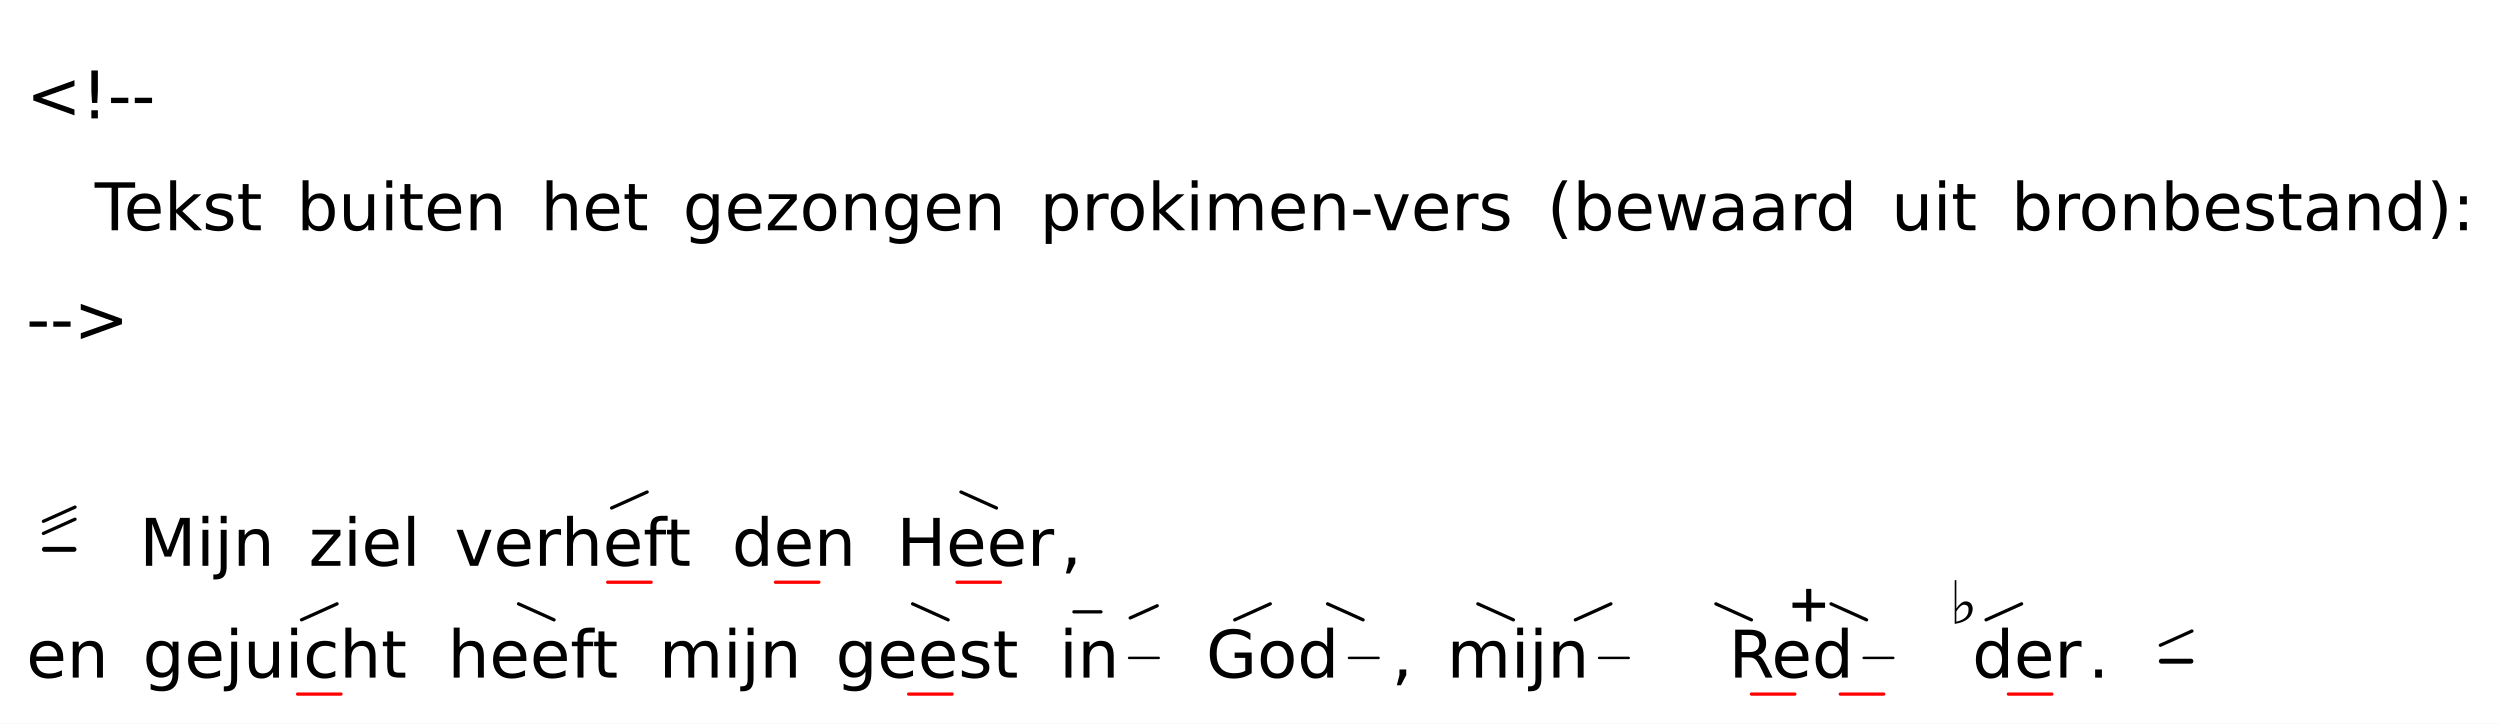
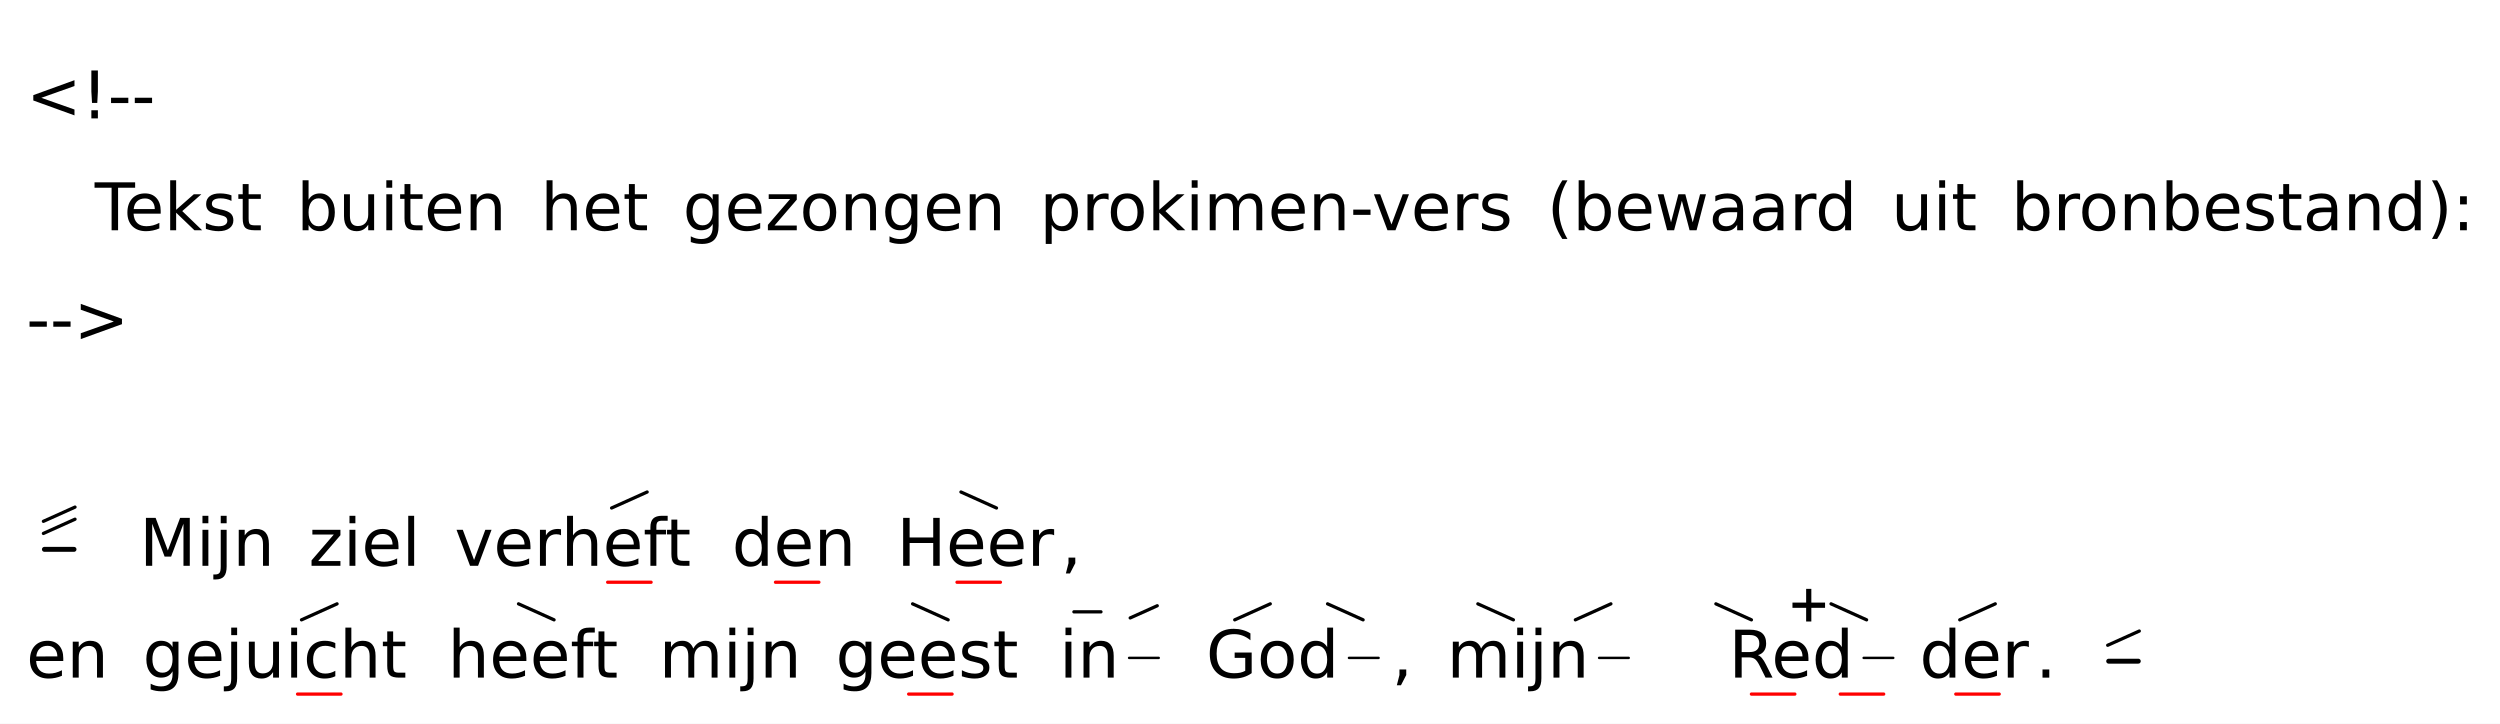
<svg xmlns="http://www.w3.org/2000/svg" class="vsa-svg" width="760" height="220" viewBox="0 0 760 220">
  <rect width="100%" height="100%" fill="white" />
  <g class="vsa-score">
    <g class="vsa-line" data-vsa-line="1">
      <g class="vsa-unit vsa-unit-text" data-vsa-unit="1">
        <text class="vsa-text vsa-free-text" x="8.00" y="36.00" xml:space="preserve" font-family="DejaVu Sans" font-size="20.00">&lt;!--</text>
      </g>
    </g>
    <g class="vsa-line" data-vsa-line="2">
      <g class="vsa-unit vsa-unit-text" data-vsa-unit="2">
        <text class="vsa-text vsa-free-text" x="28.80" y="70.00" xml:space="preserve" font-family="DejaVu Sans" font-size="20.00">Tekst</text>
      </g>
      <g class="vsa-unit vsa-unit-text" data-vsa-unit="4">
        <text class="vsa-text vsa-free-text" x="90.18" y="70.00" xml:space="preserve" font-family="DejaVu Sans" font-size="20.00">buiten</text>
      </g>
      <g class="vsa-unit vsa-unit-text" data-vsa-unit="6">
        <text class="vsa-text vsa-free-text" x="164.35" y="70.00" xml:space="preserve" font-family="DejaVu Sans" font-size="20.00">het</text>
      </g>
      <g class="vsa-unit vsa-unit-text" data-vsa-unit="8">
        <text class="vsa-text vsa-free-text" x="207.58" y="70.00" xml:space="preserve" font-family="DejaVu Sans" font-size="20.00">gezongen</text>
      </g>
      <g class="vsa-unit vsa-unit-text" data-vsa-unit="10">
        <text class="vsa-text vsa-free-text" x="316.09" y="70.00" xml:space="preserve" font-family="DejaVu Sans" font-size="20.00">prokimen-vers</text>
      </g>
      <g class="vsa-unit vsa-unit-text" data-vsa-unit="12">
        <text class="vsa-text vsa-free-text" x="470.30" y="70.00" xml:space="preserve" font-family="DejaVu Sans" font-size="20.00">(bewaard</text>
      </g>
      <g class="vsa-unit vsa-unit-text" data-vsa-unit="14">
        <text class="vsa-text vsa-free-text" x="574.95" y="70.00" xml:space="preserve" font-family="DejaVu Sans" font-size="20.00">uit</text>
      </g>
      <g class="vsa-unit vsa-unit-text" data-vsa-unit="16">
        <text class="vsa-text vsa-free-text" x="611.43" y="70.00" xml:space="preserve" font-family="DejaVu Sans" font-size="20.00">bronbestand):</text>
      </g>
    </g>
    <g class="vsa-line" data-vsa-line="3">
      <g class="vsa-unit vsa-unit-text" data-vsa-unit="1">
        <text class="vsa-text vsa-free-text" x="8.00" y="104.00" xml:space="preserve" font-family="DejaVu Sans" font-size="20.00">--&gt;</text>
      </g>
    </g>
    <g class="vsa-line" data-vsa-line="4">
</g>
    <g class="vsa-line" data-vsa-line="5">
      <g class="vsa-unit vsa-pitch-marker" data-vsa-unit="1">
        <g class="vsa-pitch-marker-upper-glyph vsa-upper-glyphs">
          <line class="vsa-glyph vsa-upper-glyph vsa-glyph-rise" x1="13.20" y1="162.16" x2="22.80" y2="157.84" stroke="black" stroke-width="1.00" stroke-linecap="round" />
          <line class="vsa-glyph vsa-upper-glyph vsa-glyph-rise" x1="13.20" y1="158.48" x2="22.80" y2="154.16" stroke="black" stroke-width="1.00" stroke-linecap="round" />
        </g>
        <line class="vsa-pitch-marker-dash" x1="13.50" y1="167.00" x2="22.50" y2="167.00" stroke="black" stroke-width="1.50" stroke-linecap="round" />
      </g>
      <g class="vsa-unit vsa-unit-text" data-vsa-unit="3">
        <text class="vsa-text vsa-free-text" x="42.40" y="172.00" xml:space="preserve" font-family="DejaVu Sans" font-size="20.00">Mijn</text>
      </g>
      <g class="vsa-unit vsa-unit-text" data-vsa-unit="5">
        <text class="vsa-text vsa-free-text" x="93.85" y="172.00" xml:space="preserve" font-family="DejaVu Sans" font-size="20.00">ziel</text>
      </g>
      <g class="vsa-unit vsa-unit-text" data-vsa-unit="7">
        <text class="vsa-text vsa-free-text" x="138.19" y="172.00" xml:space="preserve" font-family="DejaVu Sans" font-size="20.00">ver</text>
      </g>
      <g class="vsa-unit vsa-unit-scope" data-vsa-unit="8">
        <text class="vsa-text vsa-sung-text" x="170.57" y="172.00" xml:space="preserve" font-family="DejaVu Sans" font-size="20.00">heft</text>
        <g class="vsa-glyph-group vsa-upper-glyphs">
          <line class="vsa-glyph vsa-upper-glyph vsa-glyph-rise" x1="185.93" y1="154.43" x2="196.73" y2="149.57" stroke="black" stroke-width="1.00" stroke-linecap="round" />
        </g>
        <g class="vsa-glyph-group vsa-lower-glyphs">
          <line class="vsa-glyph vsa-lower-glyph vsa-glyph-length" x1="184.73" y1="177.00" x2="197.93" y2="177.00" stroke="red" stroke-width="1.00" stroke-linecap="round" />
        </g>
      </g>
      <g class="vsa-unit vsa-unit-scope" data-vsa-unit="10">
        <text class="vsa-text vsa-sung-text" x="222.50" y="172.00" xml:space="preserve" font-family="DejaVu Sans" font-size="20.00">den</text>
        <g class="vsa-glyph-group vsa-upper-glyphs">
</g>
        <g class="vsa-glyph-group vsa-lower-glyphs">
          <line class="vsa-glyph vsa-lower-glyph vsa-glyph-length" x1="235.75" y1="177.00" x2="248.94" y2="177.00" stroke="red" stroke-width="1.00" stroke-linecap="round" />
        </g>
      </g>
      <g class="vsa-unit vsa-unit-scope" data-vsa-unit="12">
        <text class="vsa-text vsa-sung-text" x="272.59" y="172.00" xml:space="preserve" font-family="DejaVu Sans" font-size="20.00">Heer</text>
        <g class="vsa-glyph-group vsa-upper-glyphs">
          <line class="vsa-glyph vsa-upper-glyph vsa-glyph-fall" x1="292.13" y1="149.57" x2="302.93" y2="154.43" stroke="black" stroke-width="1.00" stroke-linecap="round" />
        </g>
        <g class="vsa-glyph-group vsa-lower-glyphs">
          <line class="vsa-glyph vsa-lower-glyph vsa-glyph-length" x1="290.93" y1="177.00" x2="304.13" y2="177.00" stroke="red" stroke-width="1.00" stroke-linecap="round" />
        </g>
      </g>
      <g class="vsa-unit vsa-unit-text" data-vsa-unit="13">
        <text class="vsa-text vsa-free-text" x="322.48" y="172.00" xml:space="preserve" font-family="DejaVu Sans" font-size="20.00">,</text>
      </g>
    </g>
    <g class="vsa-line" data-vsa-line="6">
      <g class="vsa-unit vsa-unit-text" data-vsa-unit="1">
        <text class="vsa-text vsa-free-text" x="8.00" y="206.00" xml:space="preserve" font-family="DejaVu Sans" font-size="20.00">en</text>
      </g>
      <g class="vsa-unit vsa-unit-text" data-vsa-unit="3">
        <text class="vsa-text vsa-free-text" x="43.38" y="206.00" xml:space="preserve" font-family="DejaVu Sans" font-size="20.00">ge</text>
      </g>
      <g class="vsa-unit vsa-unit-scope" data-vsa-unit="4">
        <text class="vsa-text vsa-sung-text" x="68.40" y="206.00" xml:space="preserve" font-family="DejaVu Sans" font-size="20.00">juicht</text>
        <g class="vsa-glyph-group vsa-upper-glyphs">
          <line class="vsa-glyph vsa-upper-glyph vsa-glyph-rise" x1="91.66" y1="188.43" x2="102.46" y2="183.57" stroke="black" stroke-width="1.00" stroke-linecap="round" />
        </g>
        <g class="vsa-glyph-group vsa-lower-glyphs">
          <line class="vsa-glyph vsa-lower-glyph vsa-glyph-length" x1="90.46" y1="211.00" x2="103.66" y2="211.00" stroke="red" stroke-width="1.00" stroke-linecap="round" />
        </g>
      </g>
      <g class="vsa-unit vsa-unit-scope" data-vsa-unit="6">
        <text class="vsa-text vsa-sung-text" x="136.11" y="206.00" xml:space="preserve" font-family="DejaVu Sans" font-size="20.00">heeft</text>
        <g class="vsa-glyph-group vsa-upper-glyphs">
          <line class="vsa-glyph vsa-upper-glyph vsa-glyph-fall" x1="157.63" y1="183.57" x2="168.43" y2="188.43" stroke="black" stroke-width="1.00" stroke-linecap="round" />
        </g>
        <g class="vsa-glyph-group vsa-lower-glyphs">
</g>
      </g>
      <g class="vsa-unit vsa-unit-text" data-vsa-unit="8">
        <text class="vsa-text vsa-free-text" x="200.35" y="206.00" xml:space="preserve" font-family="DejaVu Sans" font-size="20.00">mijn</text>
      </g>
      <g class="vsa-unit vsa-unit-scope" data-vsa-unit="10">
        <text class="vsa-text vsa-sung-text" x="254.03" y="206.00" xml:space="preserve" font-family="DejaVu Sans" font-size="20.00">geest</text>
        <g class="vsa-glyph-group vsa-upper-glyphs">
          <line class="vsa-glyph vsa-upper-glyph vsa-glyph-fall" x1="277.43" y1="183.57" x2="288.23" y2="188.43" stroke="black" stroke-width="1.00" stroke-linecap="round" />
        </g>
        <g class="vsa-glyph-group vsa-lower-glyphs">
          <line class="vsa-glyph vsa-lower-glyph vsa-glyph-length" x1="276.23" y1="211.00" x2="289.43" y2="211.00" stroke="red" stroke-width="1.00" stroke-linecap="round" />
        </g>
      </g>
      <g class="vsa-unit vsa-unit-scope" data-vsa-unit="12">
        <text class="vsa-text vsa-sung-text" x="322.02" y="206.00" xml:space="preserve" font-family="DejaVu Sans" font-size="20.00">in</text>
        <line class="vsa-filler-line" x1="343.25" y1="200.00" x2="352.25" y2="200.00" stroke="black" stroke-width="0.75" stroke-linecap="round" />
        <g class="vsa-glyph-group vsa-upper-glyphs">
          <line class="vsa-glyph vsa-upper-glyph vsa-glyph-flat" x1="326.47" y1="186.00" x2="334.69" y2="186.00" stroke="black" stroke-width="1.00" stroke-linecap="round" />
          <line class="vsa-glyph vsa-upper-glyph vsa-glyph-rise" x1="343.58" y1="187.85" x2="351.80" y2="184.15" stroke="black" stroke-width="1.00" stroke-linecap="round" />
        </g>
        <g class="vsa-glyph-group vsa-lower-glyphs">
</g>
      </g>
      <g class="vsa-unit vsa-unit-scope" data-vsa-unit="14">
        <text class="vsa-text vsa-sung-text" x="366.65" y="206.00" xml:space="preserve" font-family="DejaVu Sans" font-size="20.00">God</text>
        <line class="vsa-filler-line" x1="410.09" y1="200.00" x2="419.09" y2="200.00" stroke="black" stroke-width="0.75" stroke-linecap="round" />
        <g class="vsa-glyph-group vsa-upper-glyphs">
          <line class="vsa-glyph vsa-upper-glyph vsa-glyph-rise" x1="375.36" y1="188.43" x2="386.16" y2="183.57" stroke="black" stroke-width="1.00" stroke-linecap="round" />
          <line class="vsa-glyph vsa-upper-glyph vsa-glyph-fall" x1="403.58" y1="183.57" x2="414.38" y2="188.43" stroke="black" stroke-width="1.00" stroke-linecap="round" />
        </g>
        <g class="vsa-glyph-group vsa-lower-glyphs">
</g>
      </g>
      <g class="vsa-unit vsa-unit-text" data-vsa-unit="15">
        <text class="vsa-text vsa-free-text" x="423.09" y="206.00" xml:space="preserve" font-family="DejaVu Sans" font-size="20.00">,</text>
      </g>
      <g class="vsa-unit vsa-unit-scope" data-vsa-unit="17">
        <text class="vsa-text vsa-sung-text" x="439.85" y="206.00" xml:space="preserve" font-family="DejaVu Sans" font-size="20.00">mijn</text>
        <line class="vsa-filler-line" x1="486.13" y1="200.00" x2="495.13" y2="200.00" stroke="black" stroke-width="0.75" stroke-linecap="round" />
        <g class="vsa-glyph-group vsa-upper-glyphs">
          <line class="vsa-glyph vsa-upper-glyph vsa-glyph-fall" x1="449.27" y1="183.57" x2="460.07" y2="188.43" stroke="black" stroke-width="1.00" stroke-linecap="round" />
          <line class="vsa-glyph vsa-upper-glyph vsa-glyph-rise" x1="478.91" y1="188.43" x2="489.71" y2="183.57" stroke="black" stroke-width="1.00" stroke-linecap="round" />
        </g>
        <g class="vsa-glyph-group vsa-lower-glyphs">
</g>
      </g>
      <g class="vsa-unit vsa-unit-scope" data-vsa-unit="19">
        <text class="vsa-text vsa-sung-text" x="525.53" y="206.00" xml:space="preserve" font-family="DejaVu Sans" font-size="20.00">Red</text>
        <line class="vsa-filler-line" x1="566.55" y1="200.00" x2="575.55" y2="200.00" stroke="black" stroke-width="0.75" stroke-linecap="round" />
        <g class="vsa-glyph-group vsa-upper-glyphs">
          <line class="vsa-glyph vsa-upper-glyph vsa-glyph-fall" x1="521.63" y1="183.57" x2="532.43" y2="188.43" stroke="black" stroke-width="1.00" stroke-linecap="round" />
          <text class="vsa-glyph-text" x="555.64" y="190.00" xml:space="preserve" text-anchor="end" font-family="Consolas" font-size="19.20">+</text>
          <line class="vsa-glyph vsa-upper-glyph vsa-glyph-fall" x1="556.64" y1="183.57" x2="567.44" y2="188.43" stroke="black" stroke-width="1.00" stroke-linecap="round" />
        </g>
        <g class="vsa-glyph-group vsa-lower-glyphs">
          <line class="vsa-glyph vsa-lower-glyph vsa-glyph-length" x1="532.43" y1="211.00" x2="545.63" y2="211.00" stroke="red" stroke-width="1.00" stroke-linecap="round" />
          <line class="vsa-glyph vsa-lower-glyph vsa-glyph-length" x1="559.44" y1="211.00" x2="572.64" y2="211.00" stroke="red" stroke-width="1.00" stroke-linecap="round" />
        </g>
      </g>
      <g class="vsa-unit vsa-unit-scope" data-vsa-unit="20">
-         <text class="vsa-text vsa-sung-text" x="599.55" y="206.00" xml:space="preserve" font-family="DejaVu Sans" font-size="20.00">der</text>
+         <text class="vsa-text vsa-sung-text" x="583.55" y="206.00" xml:space="preserve" font-family="DejaVu Sans" font-size="20.00">der</text>
        <g class="vsa-glyph-group vsa-upper-glyphs">
-           <text class="vsa-glyph-text" x="602.76" y="190.00" xml:space="preserve" text-anchor="end" font-family="Consolas" font-size="19.20">♭</text>
-           <line class="vsa-glyph vsa-upper-glyph vsa-glyph-rise" x1="603.76" y1="188.43" x2="614.56" y2="183.57" stroke="black" stroke-width="1.00" stroke-linecap="round" />
+           <line class="vsa-glyph vsa-upper-glyph vsa-glyph-rise" x1="595.76" y1="188.43" x2="606.56" y2="183.57" stroke="black" stroke-width="1.00" stroke-linecap="round" />
        </g>
        <g class="vsa-glyph-group vsa-lower-glyphs">
-           <line class="vsa-glyph vsa-lower-glyph vsa-glyph-length" x1="610.56" y1="211.00" x2="623.76" y2="211.00" stroke="red" stroke-width="1.00" stroke-linecap="round" />
+           <line class="vsa-glyph vsa-lower-glyph vsa-glyph-length" x1="594.56" y1="211.00" x2="607.76" y2="211.00" stroke="red" stroke-width="1.00" stroke-linecap="round" />
        </g>
      </g>
      <g class="vsa-unit vsa-unit-text" data-vsa-unit="21">
-         <text class="vsa-text vsa-free-text" x="634.78" y="206.00" xml:space="preserve" font-family="DejaVu Sans" font-size="20.00">.</text>
+         <text class="vsa-text vsa-free-text" x="618.78" y="206.00" xml:space="preserve" font-family="DejaVu Sans" font-size="20.00">.</text>
      </g>
      <g class="vsa-unit vsa-pitch-marker" data-vsa-unit="23">
        <g class="vsa-pitch-marker-upper-glyph vsa-upper-glyphs">
-           <line class="vsa-glyph vsa-upper-glyph vsa-glyph-rise" x1="656.74" y1="196.16" x2="666.34" y2="191.84" stroke="black" stroke-width="1.00" stroke-linecap="round" />
+           <line class="vsa-glyph vsa-upper-glyph vsa-glyph-rise" x1="640.74" y1="196.16" x2="650.34" y2="191.84" stroke="black" stroke-width="1.00" stroke-linecap="round" />
        </g>
-         <line class="vsa-pitch-marker-dash" x1="657.04" y1="201.00" x2="666.04" y2="201.00" stroke="black" stroke-width="1.50" stroke-linecap="round" />
+         <line class="vsa-pitch-marker-dash" x1="641.04" y1="201.00" x2="650.04" y2="201.00" stroke="black" stroke-width="1.50" stroke-linecap="round" />
      </g>
    </g>
  </g>
</svg>
